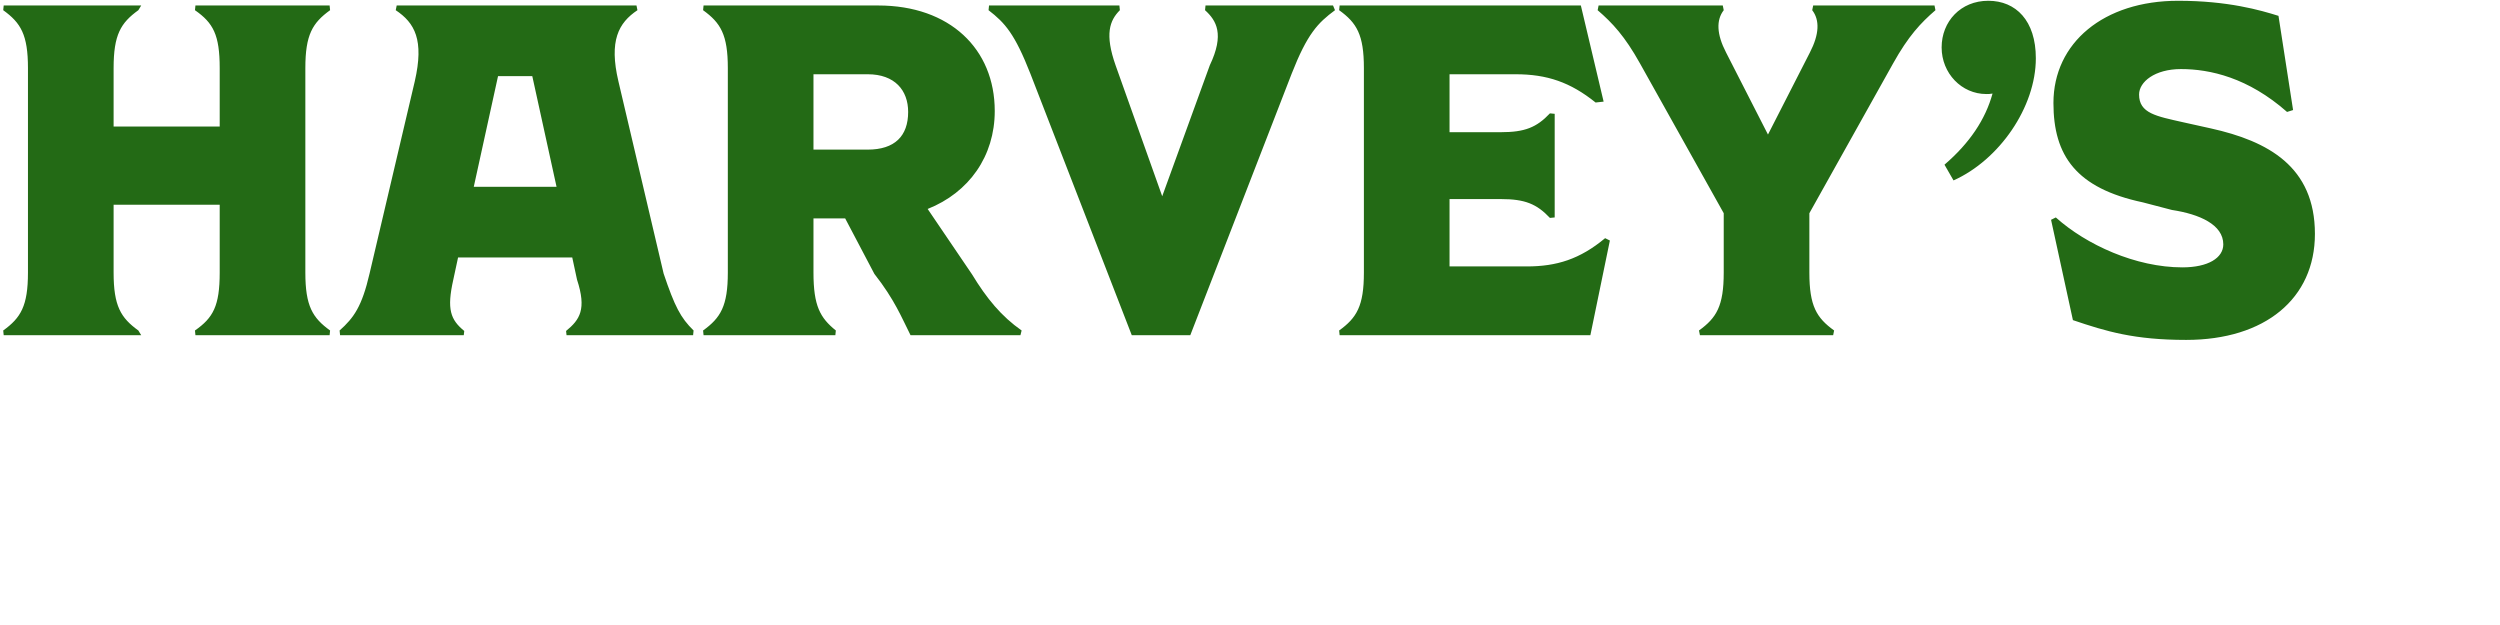
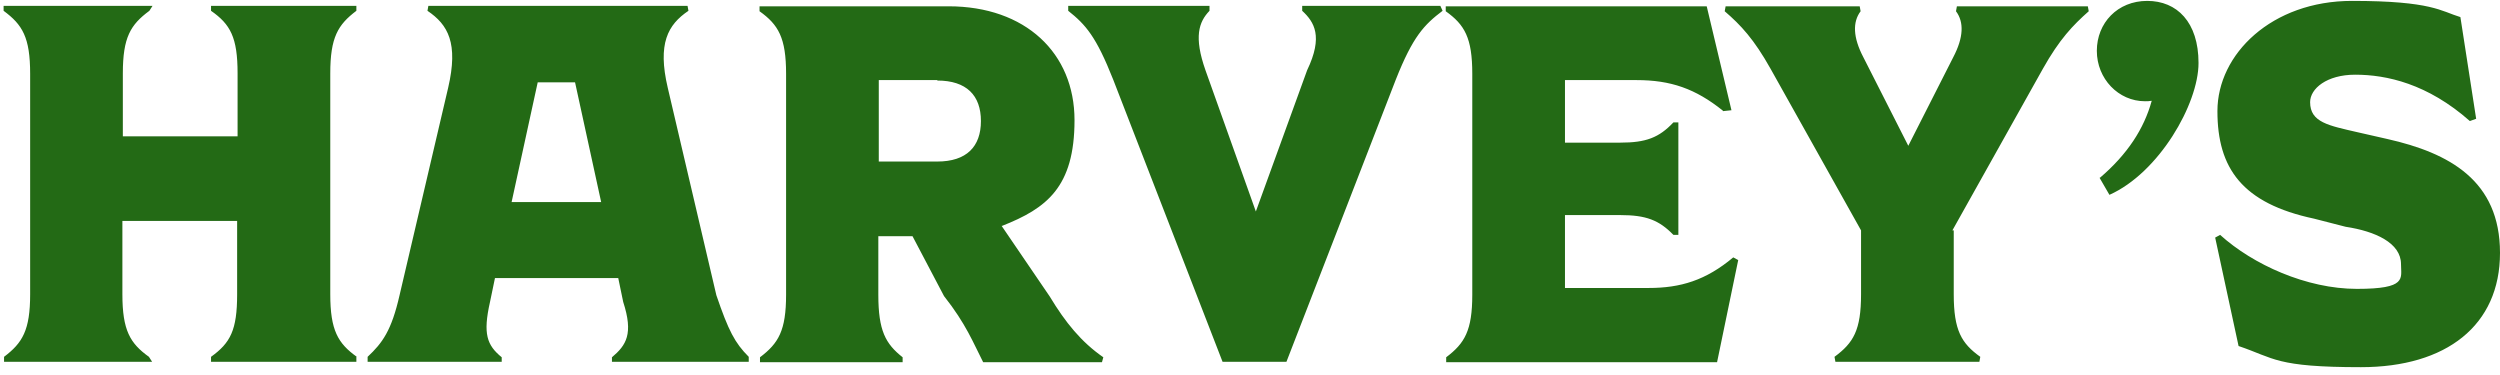
- <svg xmlns="http://www.w3.org/2000/svg" width="600" height="150">
-   <path fill-rule="evenodd" fill="rgb(35, 106, 21)" d="M523.428,16.578 C517.147,16.578 513.379,19.65 513.379,22.682 C513.379,27.204 517.490,27.882 523.998,29.352 L530.621,30.821 C544.324,33.874 555.58,39.978 555.58,56.143 C555.58,71.630 543.639,81.578 524.684,81.578 C512.237,81.578 505.500,79.543 497.50,76.830 L492.254,52.752 L493.396,52.186 C500.704,58.743 512.580,64.169 523.770,64.169 C529.936,64.169 533.590,61.908 533.590,58.65 C533.590,53.91 527.881,51.395 521.258,50.39 L514.292,48.569 C498.306,45.178 492.825,37.39 492.825,24.717 C492.825,10.248 504.929,0.187 522.742,0.187 C534.732,0.187 542.497,2.448 546.836,3.804 L550.34,26.413 L548.892,26.865 C539.528,18.613 530.393,16.578 523.428,16.578 ZM466.676,39.526 C472.728,34.326 476.497,28.674 478.209,22.456 C477.638,22.569 477.182,22.569 476.725,22.569 C470.787,22.569 465.991,17.595 465.991,11.378 C465.991,5.161 470.559,0.187 477.182,0.187 C483.805,0.187 488.601,4.935 488.601,13.978 C488.601,25.734 479.808,38.395 468.846,43.30 L466.676,39.526 ZM434.248,51.169 L434.248,65.412 C434.248,73.438 435.961,76.265 440.186,79.317 L439.958,80.447 L407.985,80.447 L407.757,79.317 C411.981,76.265 413.694,73.438 413.694,65.412 L413.694,51.169 L393.597,15.221 C389.943,8.665 386.974,5.500 383.434,2.448 L383.663,1.317 L413.466,1.317 L413.694,2.448 C411.867,4.822 411.981,8.213 414.265,12.621 L424.314,32.291 L434.363,12.621 C436.646,8.213 436.760,4.822 434.933,2.448 L435.162,1.317 L464.280,1.317 L464.508,2.448 C460.969,5.500 458.0,8.665 454.346,15.221 L434.248,51.169 ZM382.945,24.604 C376.893,19.743 371.298,17.821 363.761,17.821 L347.889,17.821 L347.889,31.726 L360.221,31.726 C365.931,31.726 368.785,30.595 371.983,27.204 L373.125,27.317 L373.125,52.186 L371.983,52.299 C368.785,48.908 365.931,47.778 360.221,47.778 L347.889,47.778 L347.889,63.943 L366.45,63.943 C373.581,63.943 379.177,62.21 385.229,57.160 L386.370,57.726 L381.689,80.447 L321.511,80.447 L321.397,79.317 C325.622,76.265 327.335,73.438 327.335,65.412 L327.335,16.352 C327.335,8.326 325.622,5.500 321.397,2.448 L321.511,1.317 L379.405,1.317 L384.87,24.39 L382.945,24.604 ZM285.669,80.447 L271.624,80.447 L247.302,17.708 C243.533,8.100 241.21,5.500 237.253,2.448 L237.367,1.317 L268.655,1.317 L268.769,2.448 C266.29,4.935 265.115,8.213 267.741,15.674 L278.932,47.100 L290.351,15.674 C293.91,8.213 291.949,4.935 289.209,2.448 L289.323,1.317 L319.926,1.317 L320.40,2.448 C316.272,5.500 313.759,8.100 309.991,17.708 L285.669,80.447 ZM222.638,50.152 L233.30,65.865 C236.798,71.630 240.338,75.925 245.19,79.317 L244.905,80.447 L218.528,80.447 C216.358,76.151 214.74,71.969 209.849,65.73 L202.84,52.413 L195.233,52.413 L195.233,65.412 C195.233,73.438 196.832,76.265 200.600,79.317 L200.486,80.447 L168.855,80.447 L168.741,79.317 C172.966,76.265 174.679,73.438 174.679,65.412 L174.679,16.352 C174.679,8.326 172.966,5.500 168.741,2.448 L168.855,1.317 L210.78,1.317 C227.92,1.317 238.739,11.717 238.739,26.639 C238.739,37.491 232.573,46.195 222.638,50.152 ZM208.251,17.821 L195.233,17.821 L195.233,35.908 L208.251,35.908 C214.74,35.908 217.957,32.65 217.957,26.865 C217.957,21.665 214.74,17.821 208.251,17.821 ZM135.971,80.447 L135.857,79.430 C139.168,76.717 140.82,74.230 138.483,67.108 L137.341,61.795 L109.936,61.795 L108.794,67.108 C107.195,74.230 108.109,76.717 111.420,79.430 L111.306,80.447 L81.617,80.447 L81.503,79.317 C84.929,76.265 86.870,73.552 88.697,65.639 L99.545,19.517 C101.828,9.569 99.545,5.500 94.977,2.448 L95.206,1.317 L152.757,1.317 L152.985,2.448 C148.418,5.500 146.134,9.795 148.418,19.517 L159.265,65.639 C161.93,73.552 163.34,76.265 166.459,79.317 L166.345,80.447 L135.971,80.447 ZM127.749,18.274 L119.528,18.274 L113.704,44.839 L133.573,44.839 L127.749,18.274 ZM79.221,79.317 L79.107,80.447 L46.905,80.447 L46.791,79.317 C51.16,76.265 52.729,73.438 52.729,65.412 L52.729,49.134 L27.265,49.134 L27.265,65.412 C27.265,73.438 28.978,76.265 33.203,79.317 L33.89,80.447 L0.887,80.447 L0.773,79.317 C4.998,76.265 6.711,73.438 6.711,65.412 L6.711,16.352 C6.711,8.326 4.998,5.500 0.773,2.448 L0.887,1.317 L33.89,1.317 L33.203,2.448 C28.978,5.500 27.265,8.326 27.265,16.352 L27.265,30.369 L52.729,30.369 L52.729,16.352 C52.729,8.326 51.16,5.500 46.791,2.448 L46.905,1.317 L79.107,1.317 L79.221,2.448 C74.996,5.500 73.283,8.326 73.283,16.352 L73.283,65.412 C73.283,73.438 74.996,76.265 79.221,79.317 Z" />
+ <svg xmlns="http://www.w3.org/2000/svg" version="1.1" viewBox="0 0 555.6 83.2">
+   <defs>
+     <style>
+       .cls-1 {
+         fill: #236a15;
+         fill-rule: evenodd;
+       }
+     </style>
+   </defs>
+   <g>
+     <g id="Layer_1">
+       <path class="cls-1" d="M523.4,16.6c-6.3,0-10,3.1-10,6.1,0,4.5,4.1,5.2,10.6,6.7l6.6,1.5c13.7,3.1,25,9.2,25,25.3s-11.9,25.4-30.9,25.4-19.2-2-27.2-4.7l-5.2-24.1,1.1-.6c7.3,6.6,19.2,12,30.4,12s9.8-2.3,9.8-5.5c0-4.7-5.7-7.3-12.3-8.3l-7-1.8c-16-3.4-21.5-11.2-21.5-23.9S504.9.2,522.7.2s19.8,2.3,24.1,3.6l3.5,22.6-1.4.5c-9.4-8.3-18.5-10.3-25.5-10.3ZM466.7,39.5c6.1-5.2,9.8-10.9,11.5-17.1-.6.1-1,.1-1.5.1-5.9,0-10.7-5-10.7-11.2S470.6.2,477.2.2s11.4,4.7,11.4,13.8-8.8,24.4-19.8,29.3l-2.2-3.8ZM434.2,51.2v14.2c0,8,1.7,10.9,5.9,13.9l-.2,1.1h-32l-.2-1.1c4.2-3.1,5.9-5.9,5.9-13.9v-14.2l-20.1-35.9c-3.7-6.6-6.6-9.7-10.2-12.8l.2-1.1h29.8l.2,1.1c-1.8,2.4-1.7,5.8.6,10.2l10,19.7,10-19.7c2.3-4.4,2.4-7.8.6-10.2l.2-1.1h29.1l.2,1.1c-3.5,3.1-6.5,6.2-10.2,12.8l-20.1,35.9ZM382.9,24.6c-6.1-4.9-11.6-6.8-19.2-6.8h-15.9v13.9h12.3c5.7,0,8.6-1.1,11.8-4.5h1.1v25h-1.1c-3.2-3.3-6.1-4.4-11.8-4.4h-12.3v16.2h18.6c7.1,0,12.7-1.7,18.8-6.8l1.1.6-4.7,22.7h-60.2v-1.1c4.1-3.1,5.8-5.9,5.8-13.9V16.4c0-8-1.7-10.9-5.9-13.9v-1.1h58l5.5,23.1-1.9.2ZM285.7,80.4h-14l-24.3-62.7c-3.8-9.6-6.1-12.2-10-15.3v-1.1h31.4v1.1c-2.4,2.5-3.5,5.8-.9,13.2l11.2,31.4,11.4-31.4c3.6-7.5,1.6-10.7-1.1-13.2v-1.1h30.7l.5,1.1c-4.1,3.1-6.6,5.7-10.4,15.3l-24.3,62.7ZM222.6,50.2l10.7,15.7c3.5,5.8,7,10.1,11.9,13.5l-.3,1.1h-26.4c-2.2-4.3-3.8-8.5-8.7-14.7l-7-13.3h-7.6v13c0,8,1.6,10.9,5.4,13.9v1.1h-31.7v-1.1c4.1-3.1,5.8-5.9,5.8-13.9V16.4c0-8-1.7-10.9-5.9-13.9v-1.1h42c17.1,0,28,10.4,28,25.3s-6.2,19.6-16.1,23.5ZM208.3,17.8h-13v18.1h13c6.5,0,9.7-3.3,9.7-9s-3.2-9-9.7-9ZM136,80.4v-1c3.2-2.7,4.8-5.2,2.5-12.3l-1.1-5.3h-27.4l-1.1,5.3c-1.6,7.1-.7,9.6,2.6,12.3v1h-29.8v-1.1c3.3-3.1,5.3-5.8,7.1-13.7l10.8-46.1c2.3-9.9,0-14-4.6-17.1l.2-1.1h57.6l.2,1.1c-4.6,3.1-6.9,7.3-4.6,17.1l10.8,46.1c2.7,7.9,4.1,10.6,7.2,13.7v1.1h-30.5ZM127.7,18.3h-8.2l-5.8,26.6h19.9l-5.8-26.6ZM79.2,79.3v1.1h-32.3v-1.1c4.3-3.1,5.8-5.9,5.8-13.9v-16.3h-25.5v16.3c0,8,1.7,10.9,5.9,13.9l.7,1.1H.9v-1.1c4.1-3.1,5.8-5.9,5.8-13.9V16.4C6.7,8.3,5,5.5.8,2.4v-1.1h33.1l-.7,1.1c-4.2,3.1-5.9,5.9-5.9,13.9v14h25.5v-14c0-8-1.6-10.9-5.9-13.9v-1.1h32.3v1.1c-4.1,3.1-5.8,5.9-5.8,13.9v49.1c0,8,1.7,10.9,5.9,13.9Z" />
+     </g>
+   </g>
</svg>
